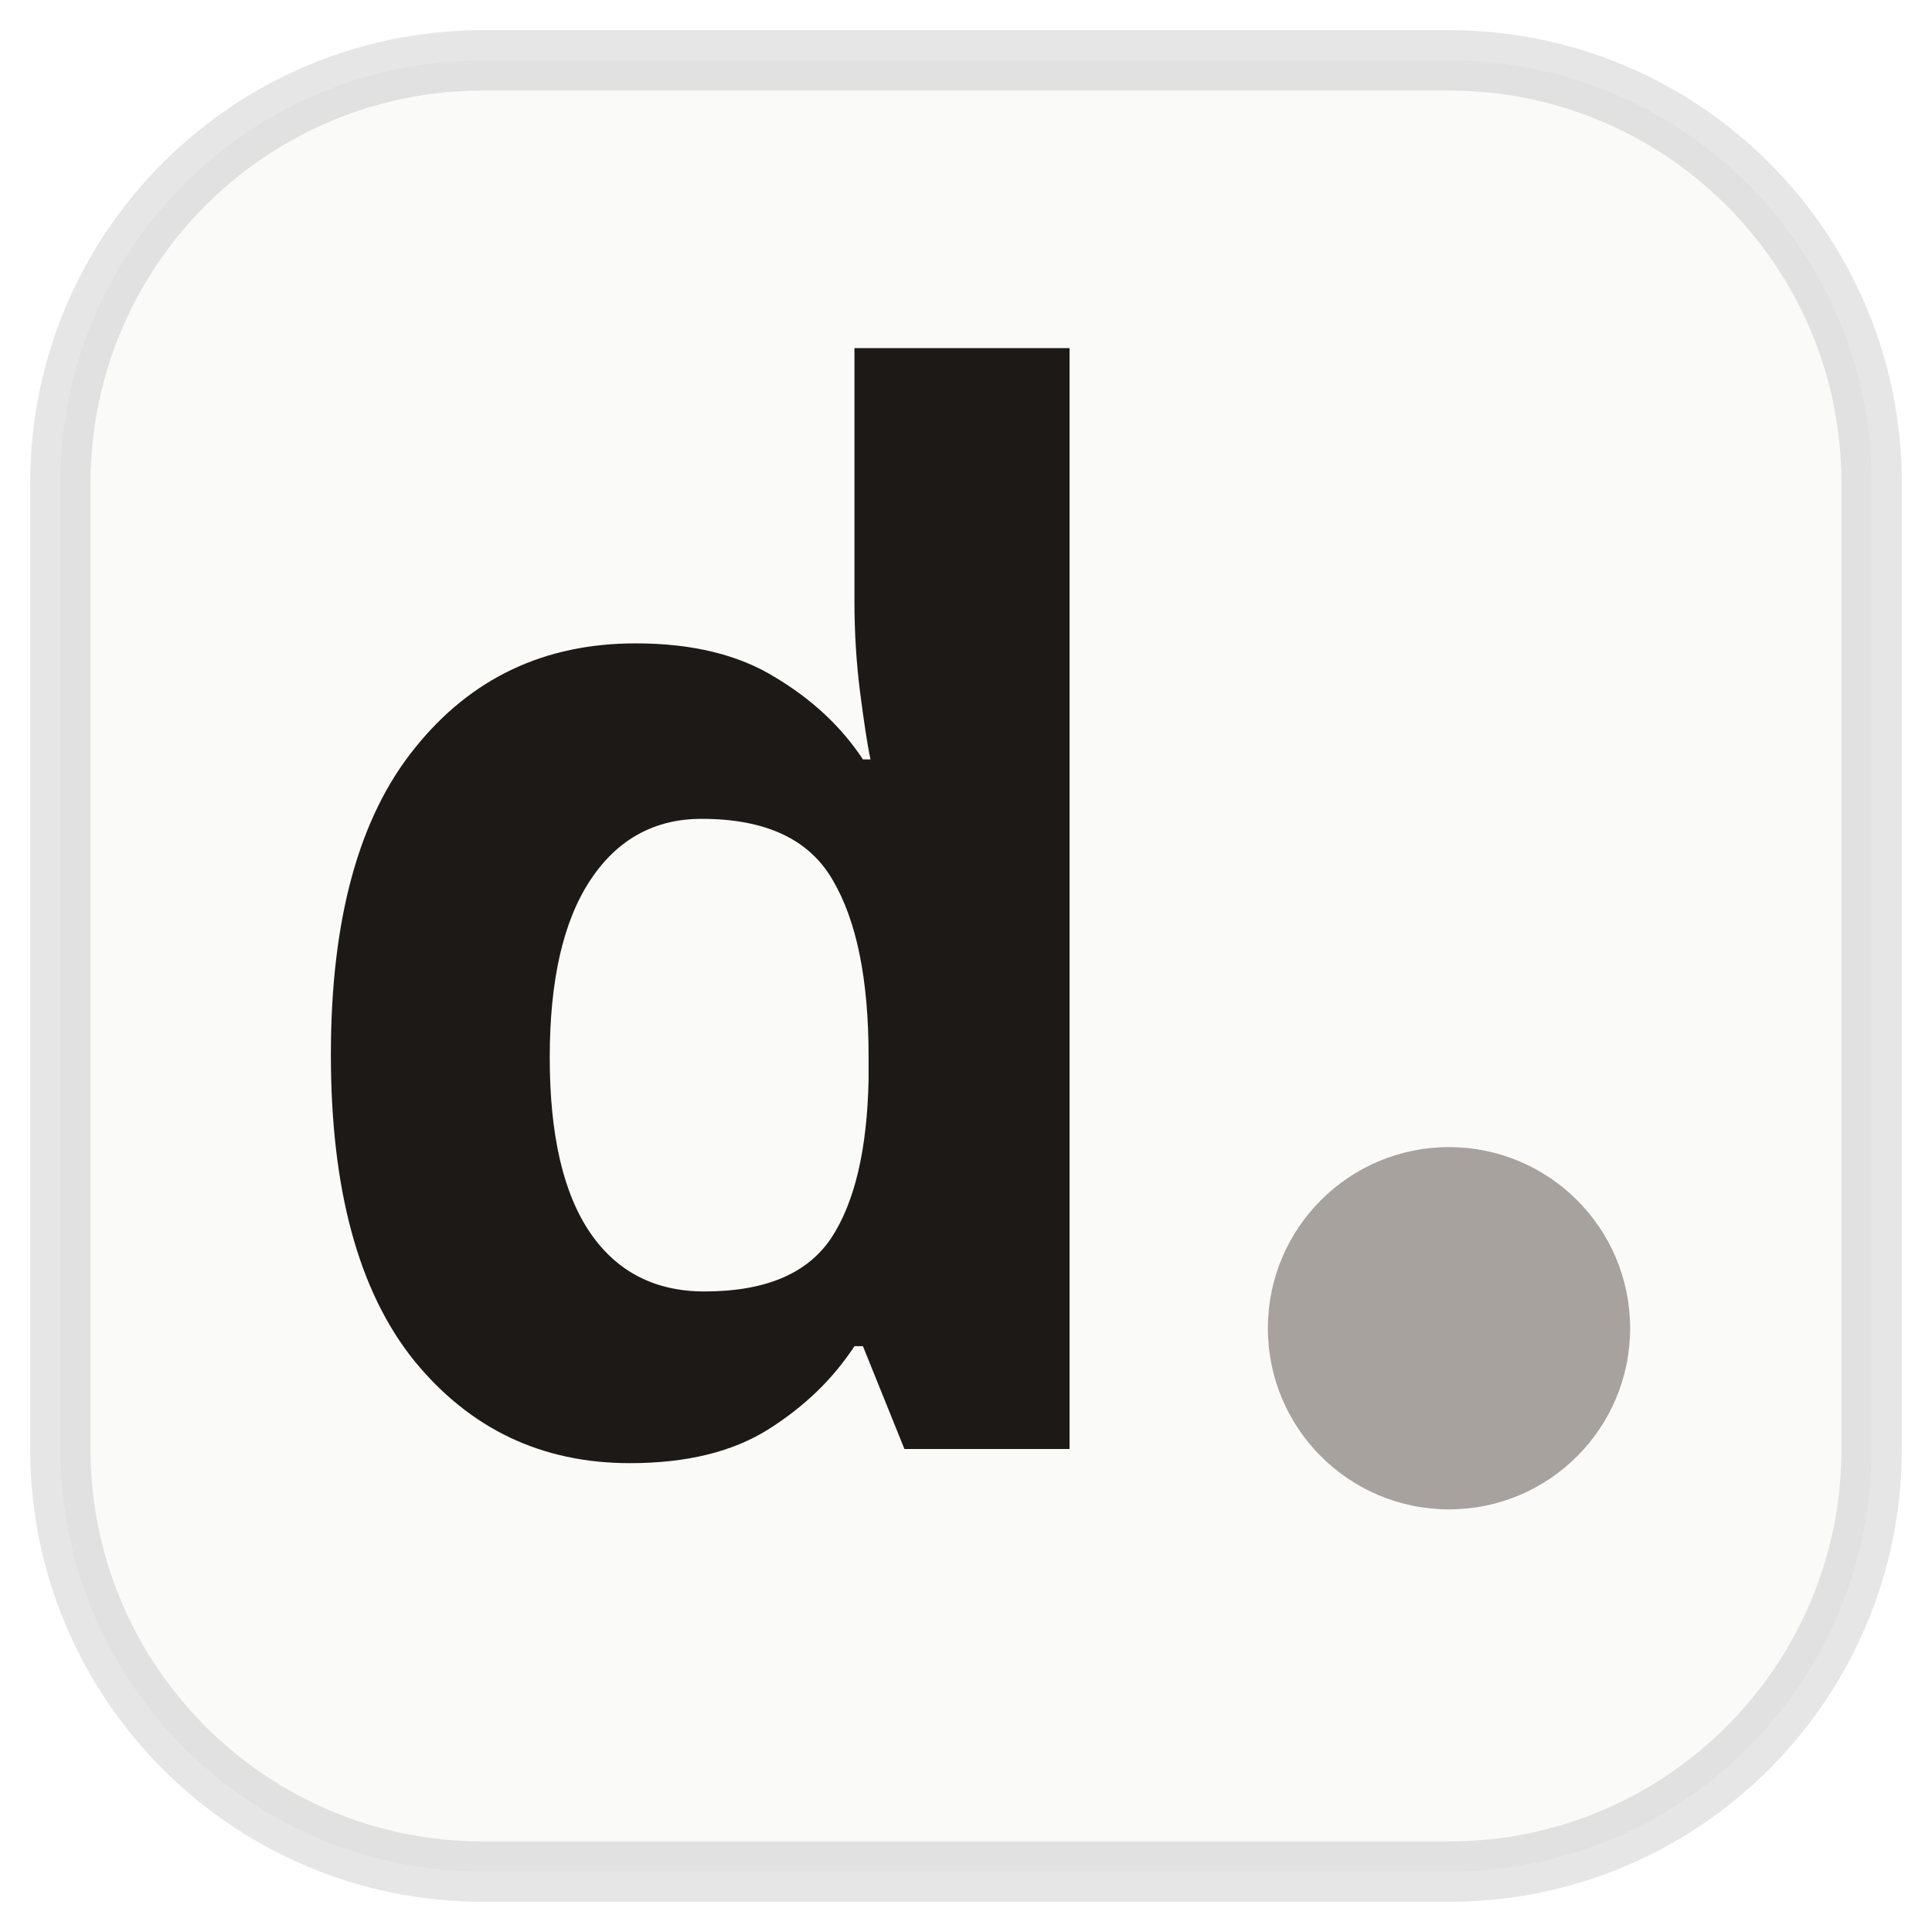
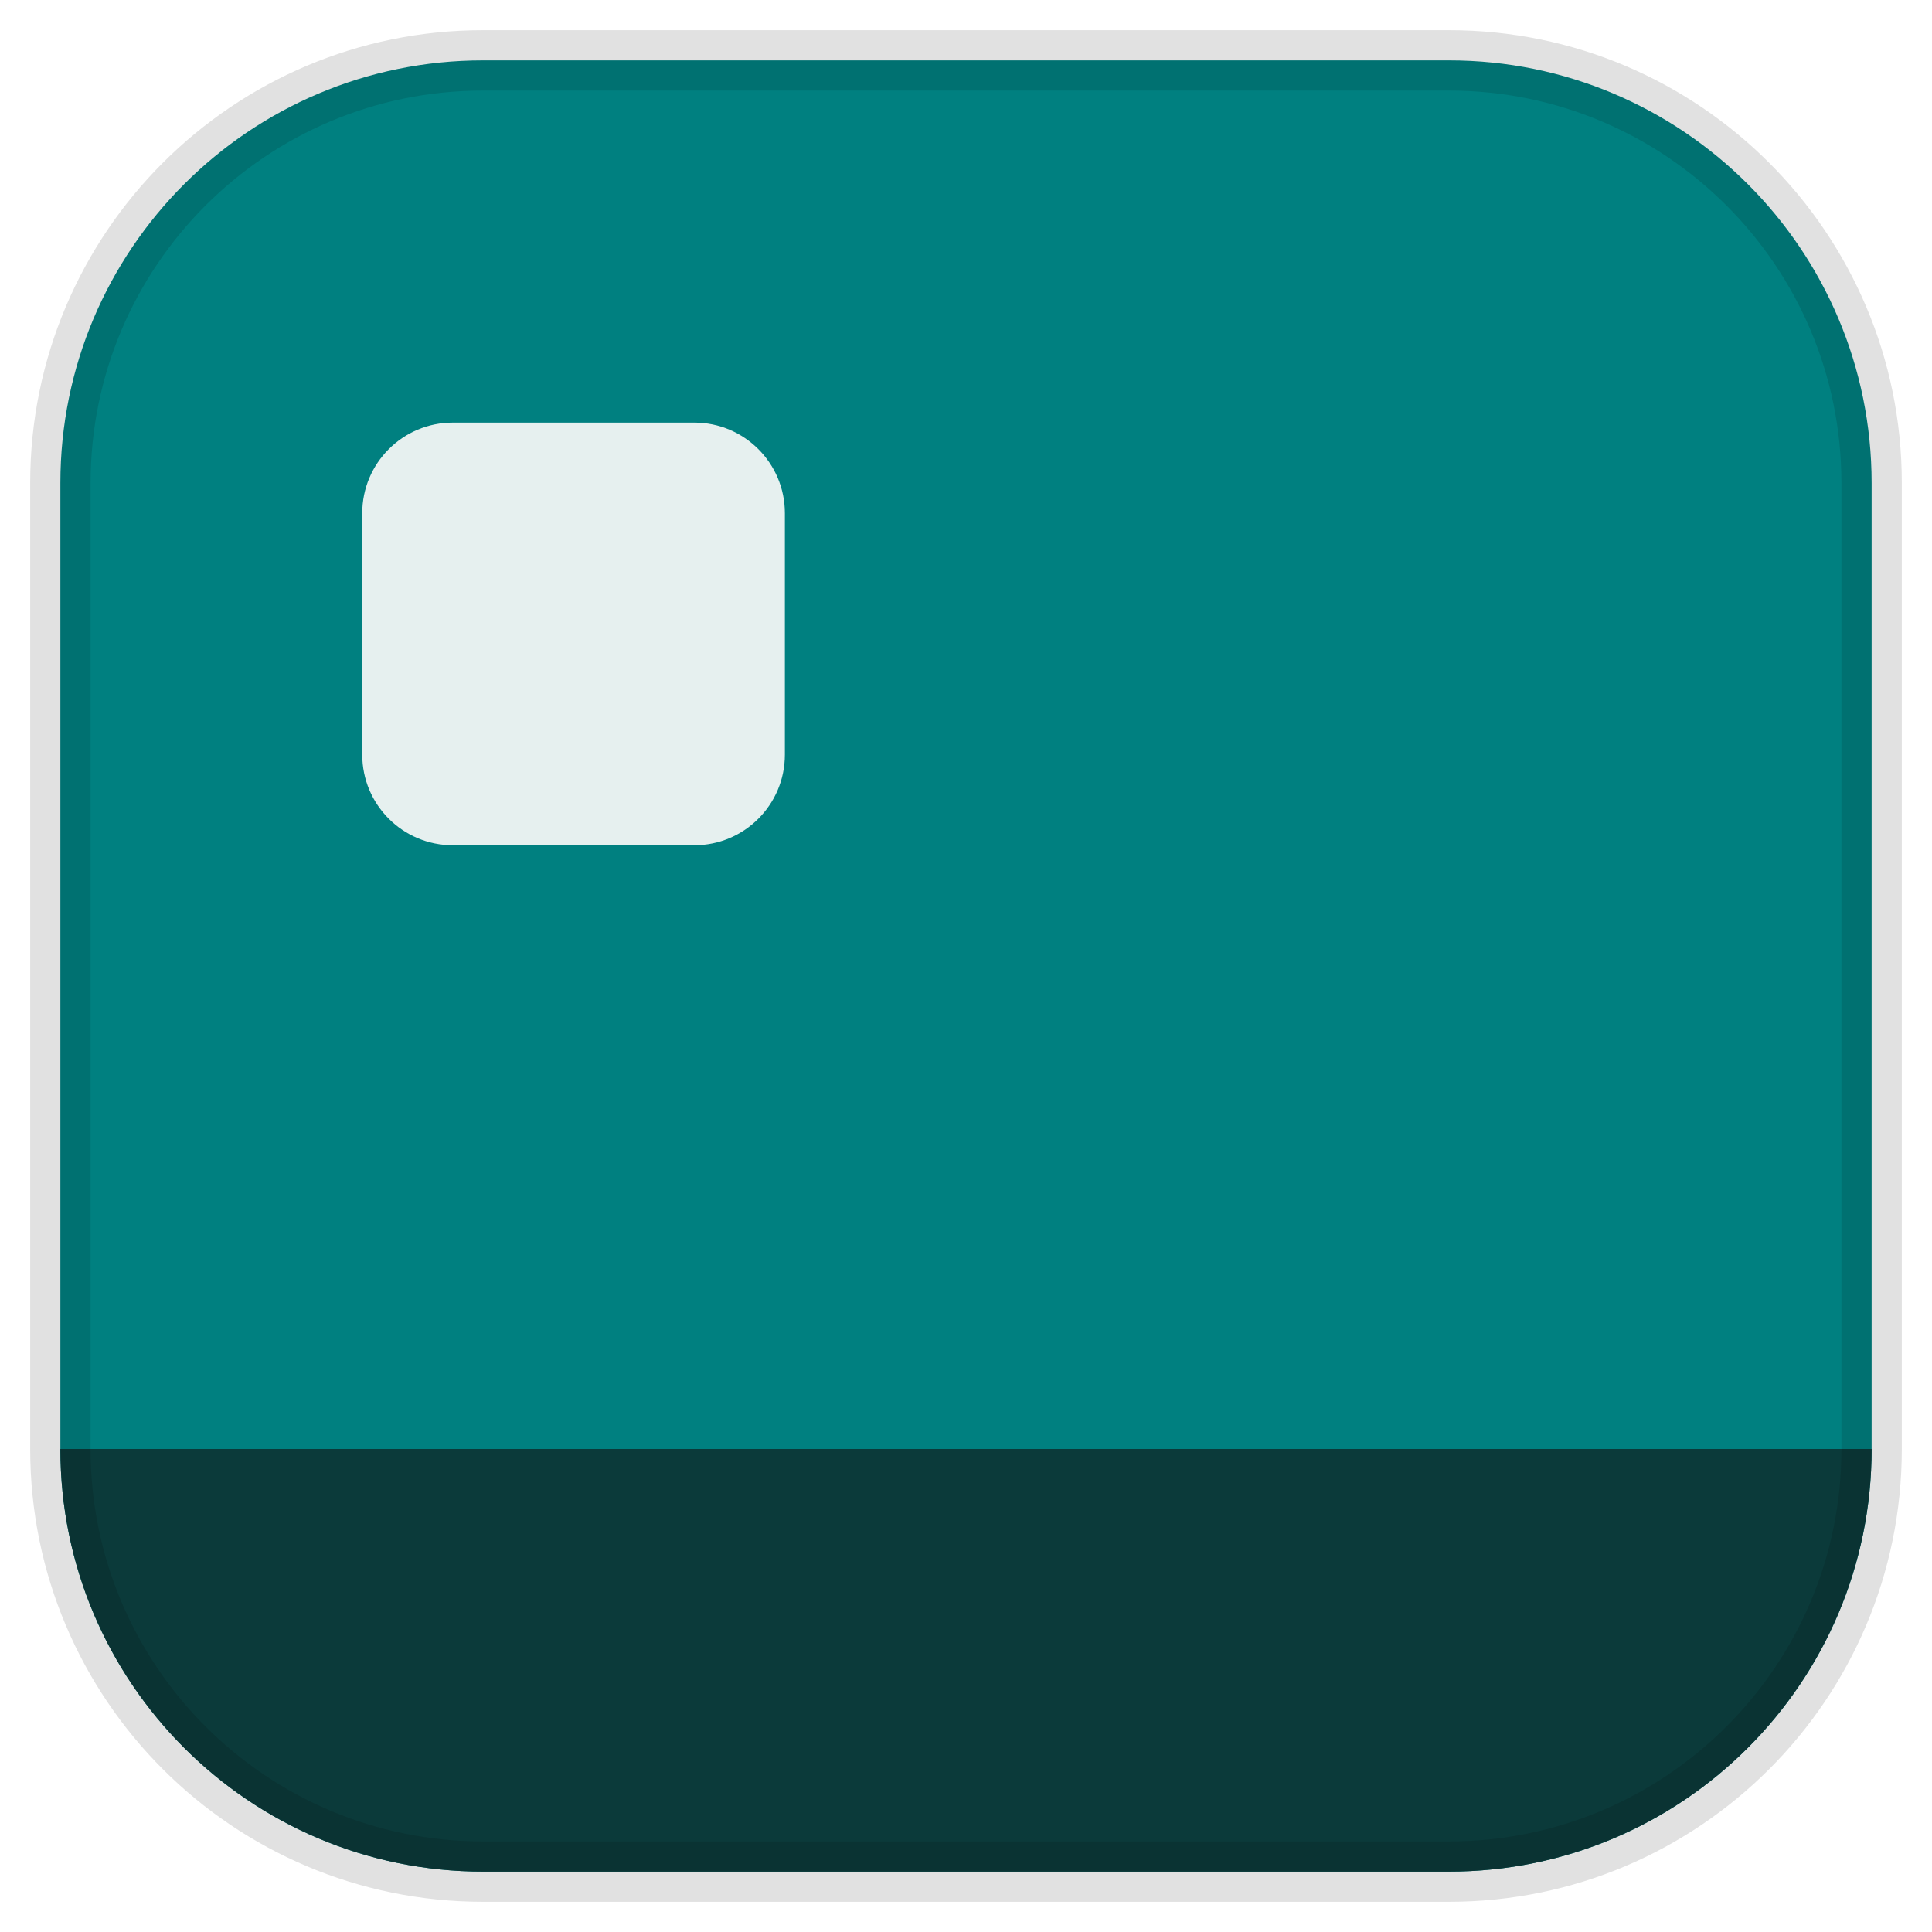
<svg xmlns="http://www.w3.org/2000/svg" viewBox="0 0 32 32" width="32" height="32">
-   <rect x="1" y="1" width="30" height="30" rx="7" fill="#fafaf9" stroke="rgba(0,0,0,0.1)" />
-   <text x="12" y="24" text-anchor="middle" font-family="'Space Grotesk', system-ui, sans-serif" font-weight="700" font-size="24" fill="#1c1917">d</text>
-   <circle cx="24" cy="22" r="3" fill="#a8a29e" />
+   <defs>
+     <clipPath id="c5a">
+       <rect x="1" y="1" width="30" height="30" rx="7" />
+     </clipPath>
+   </defs>
+   <g clip-path="url(#c5a)">
+     <rect x="0" y="0" width="32" height="32" fill="#008080" />
+     <rect x="6" y="7" width="7" height="7" rx="1.5" fill="#fafaf9" opacity="0.92" />
+     <rect x="0" y="24" width="32" height="8" fill="#0b3a3a" />
+   </g>
+   <rect x="1" y="1" width="30" height="30" rx="7" fill="none" stroke="rgba(0,0,0,0.12)" />
</svg>
